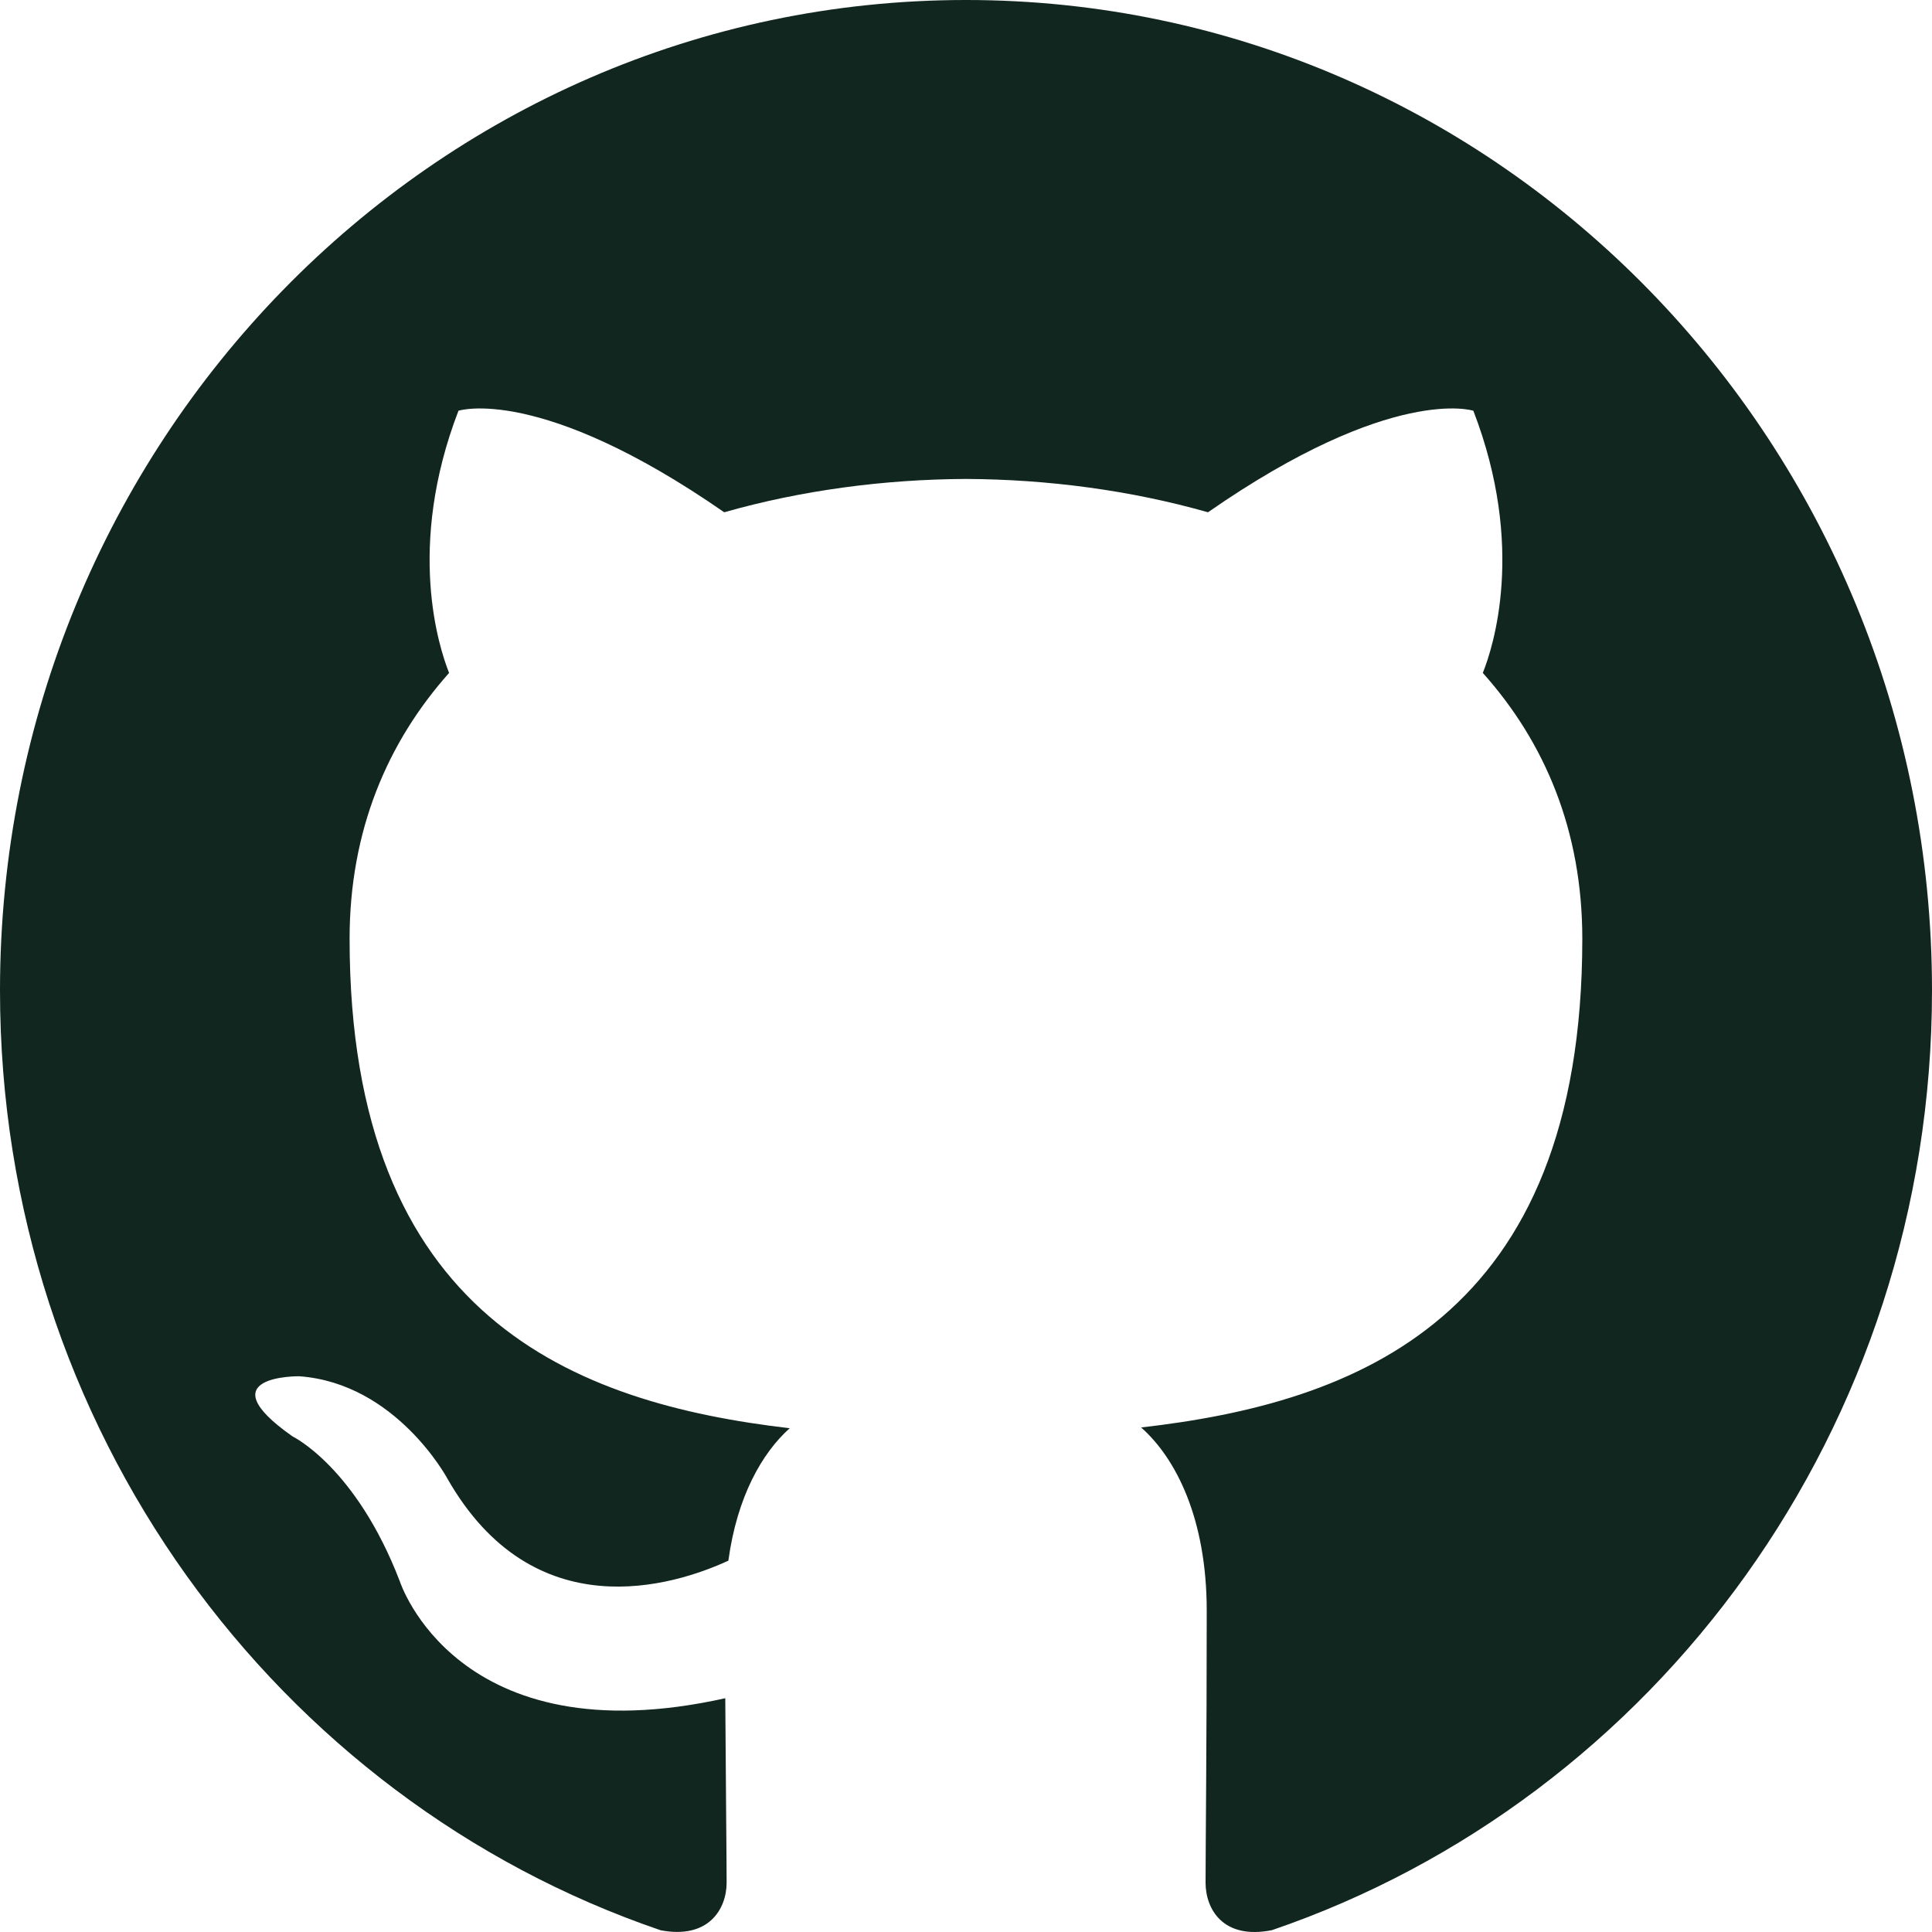
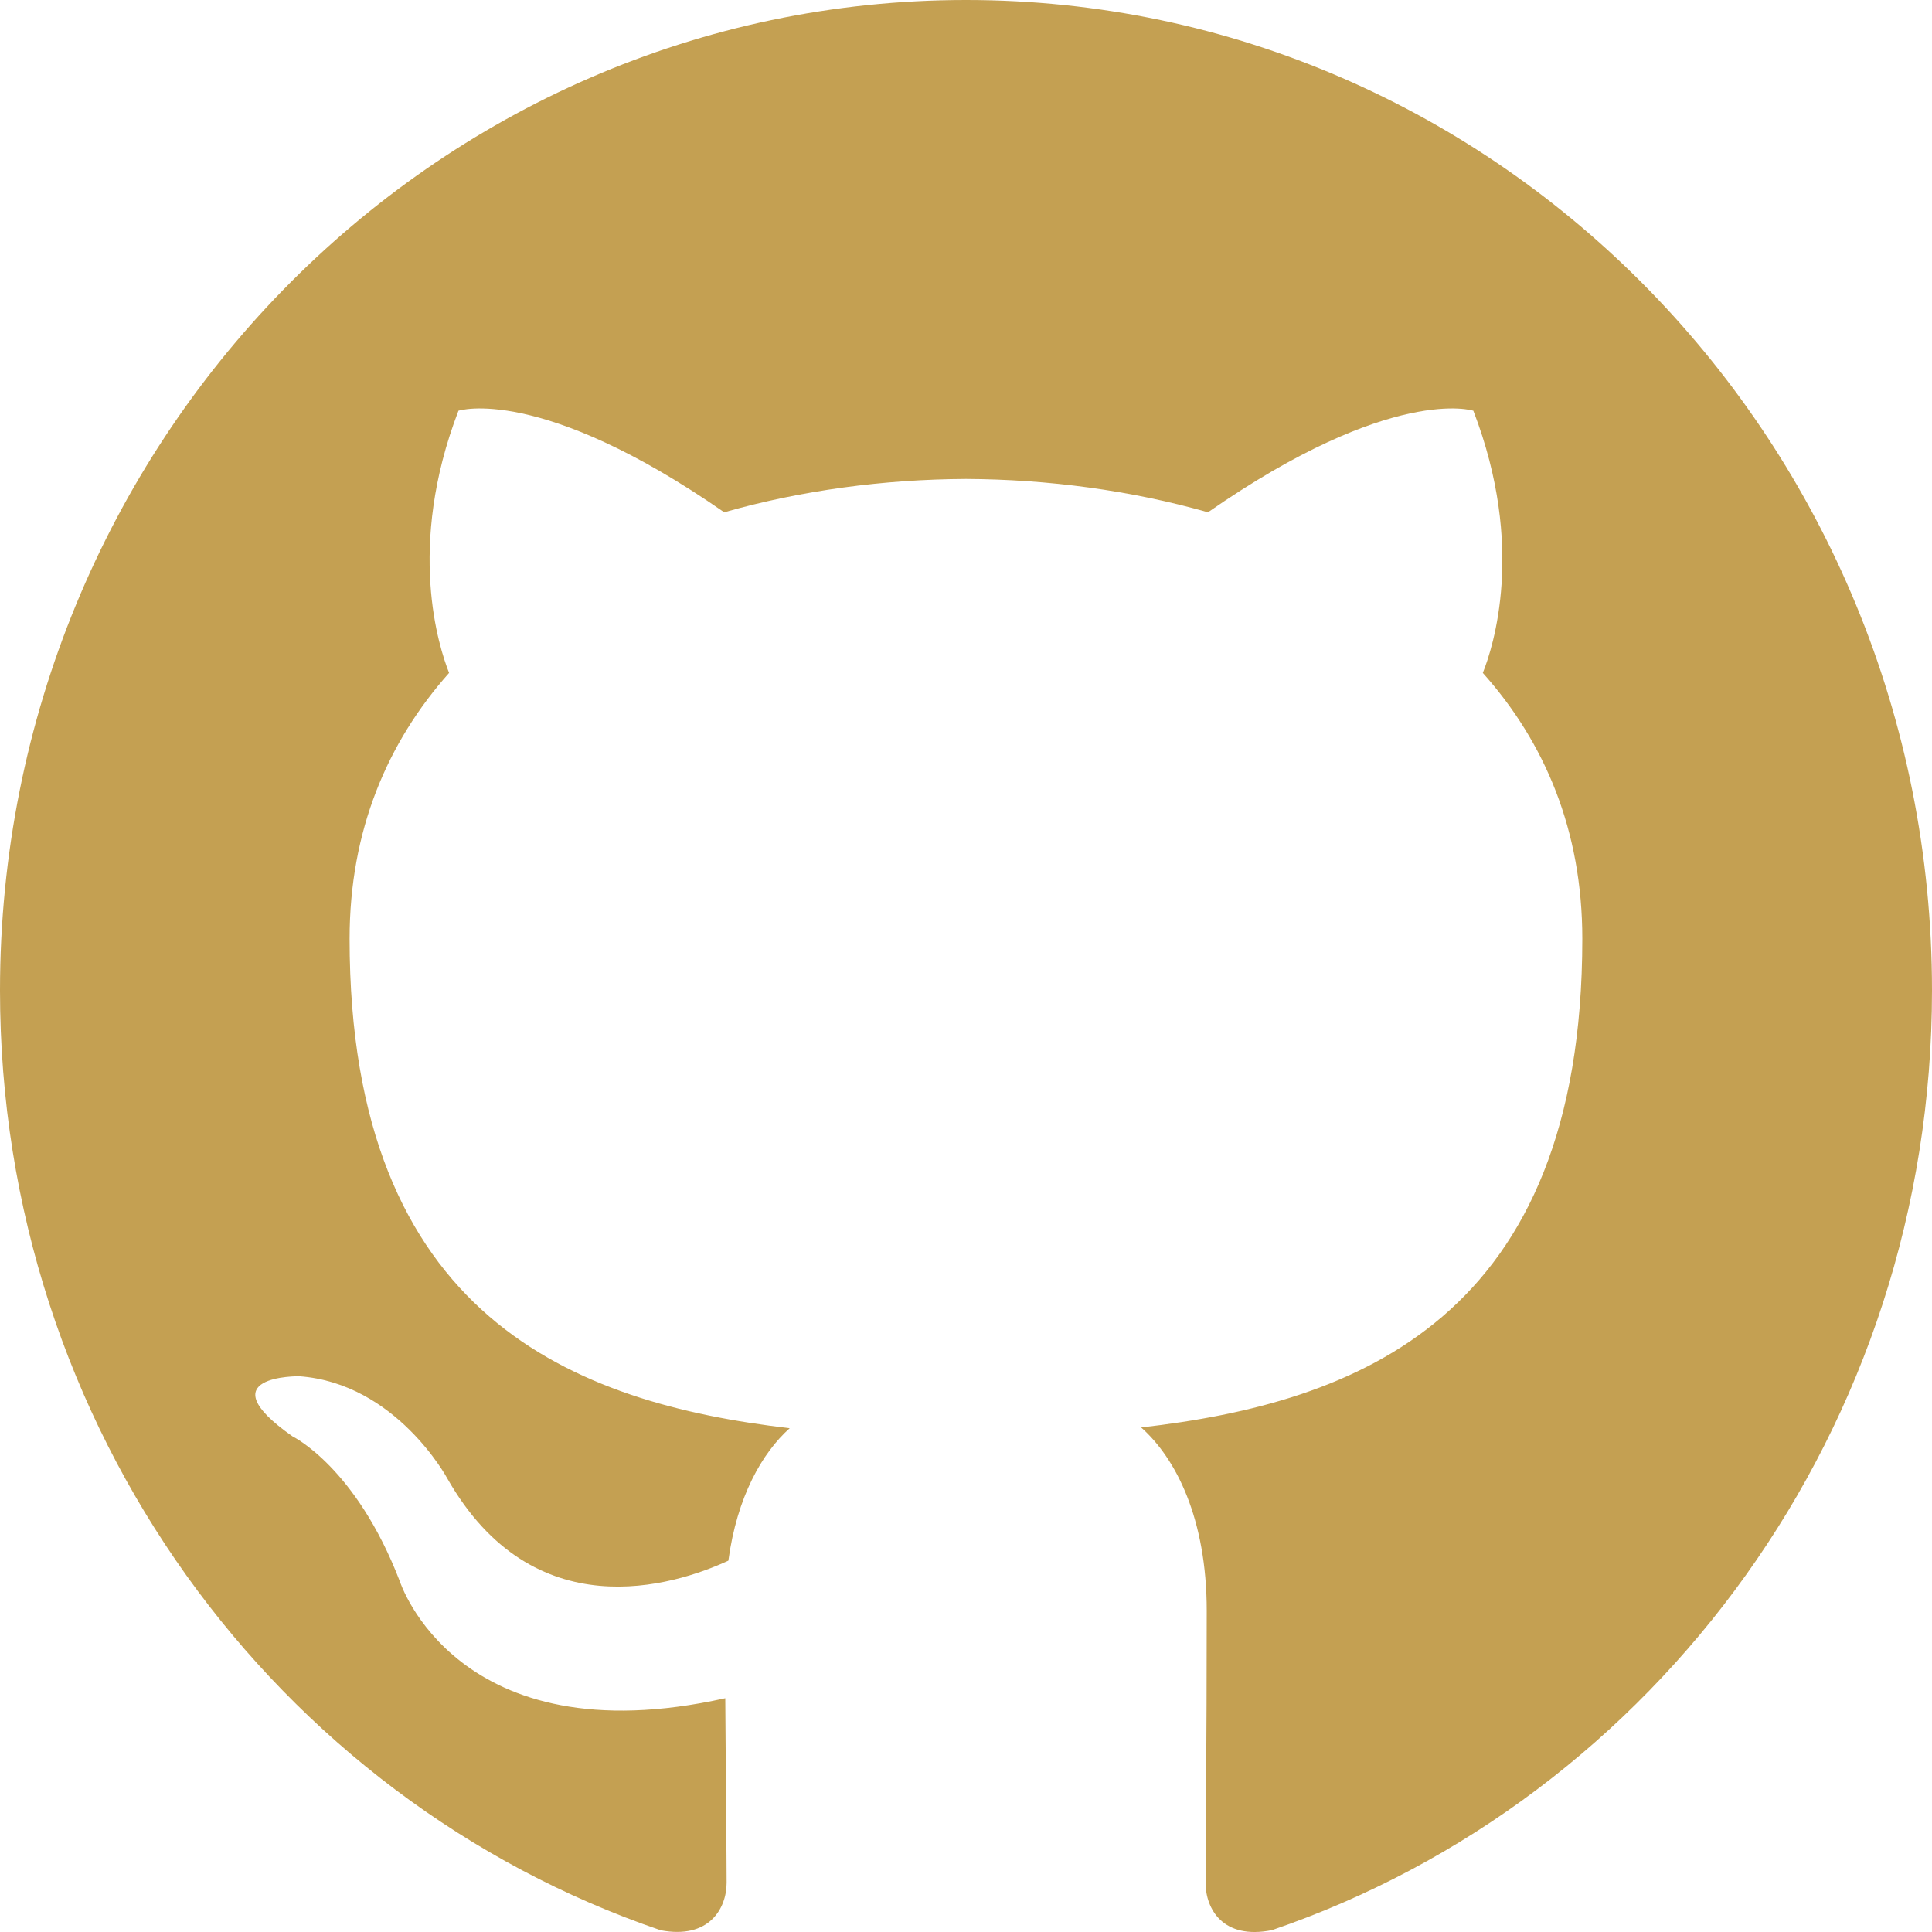
<svg xmlns="http://www.w3.org/2000/svg" width="800px" height="800px" viewBox="0 0 20 20" version="1.1">
  <defs>

</defs>
  <g id="Page-1" stroke="none" stroke-width="1" fill="none" fill-rule="evenodd">
-     <g id="Dribbble-Light-Preview" transform="translate(-140, -7559)" fill="#122620">
+     <g id="Dribbble-Light-Preview" transform="translate(-140, -7559)" fill="#c4a052">
      <g id="icons" transform="translate(56, 160)">
        <path d="M94,7399 C99.523,7399 104,7403.59 104,7409.253 C104,7413.782 101.138,7417.624 97.167,7418.981 C96.66,7419.082 96.48,7418.762 96.48,7418.489 C96.48,7418.151 96.492,7417.047 96.492,7415.675 C96.492,7414.719 96.172,7414.095 95.813,7413.777 C98.04,7413.523 100.38,7412.656 100.38,7408.718 C100.38,7407.598 99.992,7406.684 99.35,7405.966 C99.454,7405.707 99.797,7404.664 99.252,7403.252 C99.252,7403.252 98.414,7402.977 96.505,7404.303 C95.706,7404.076 94.85,7403.962 94,7403.958 C93.15,7403.962 92.295,7404.076 91.497,7404.303 C89.586,7402.977 88.746,7403.252 88.746,7403.252 C88.203,7404.664 88.546,7405.707 88.649,7405.966 C88.01,7406.684 87.619,7407.598 87.619,7408.718 C87.619,7412.646 89.954,7413.526 92.175,7413.785 C91.889,7414.041 91.63,7414.493 91.54,7415.156 C90.97,7415.418 89.522,7415.871 88.63,7414.304 C88.63,7414.304 88.101,7413.319 87.097,7413.247 C87.097,7413.247 86.122,7413.234 87.029,7413.87 C87.029,7413.87 87.684,7414.185 88.139,7415.37 C88.139,7415.37 88.726,7417.2 91.508,7416.58 C91.513,7417.437 91.522,7418.245 91.522,7418.489 C91.522,7418.76 91.338,7419.077 90.839,7418.982 C86.865,7417.627 84,7413.783 84,7409.253 C84,7403.59 88.478,7399 94,7399" id="github-[#142]">

</path>
      </g>
    </g>
  </g>
</svg>
